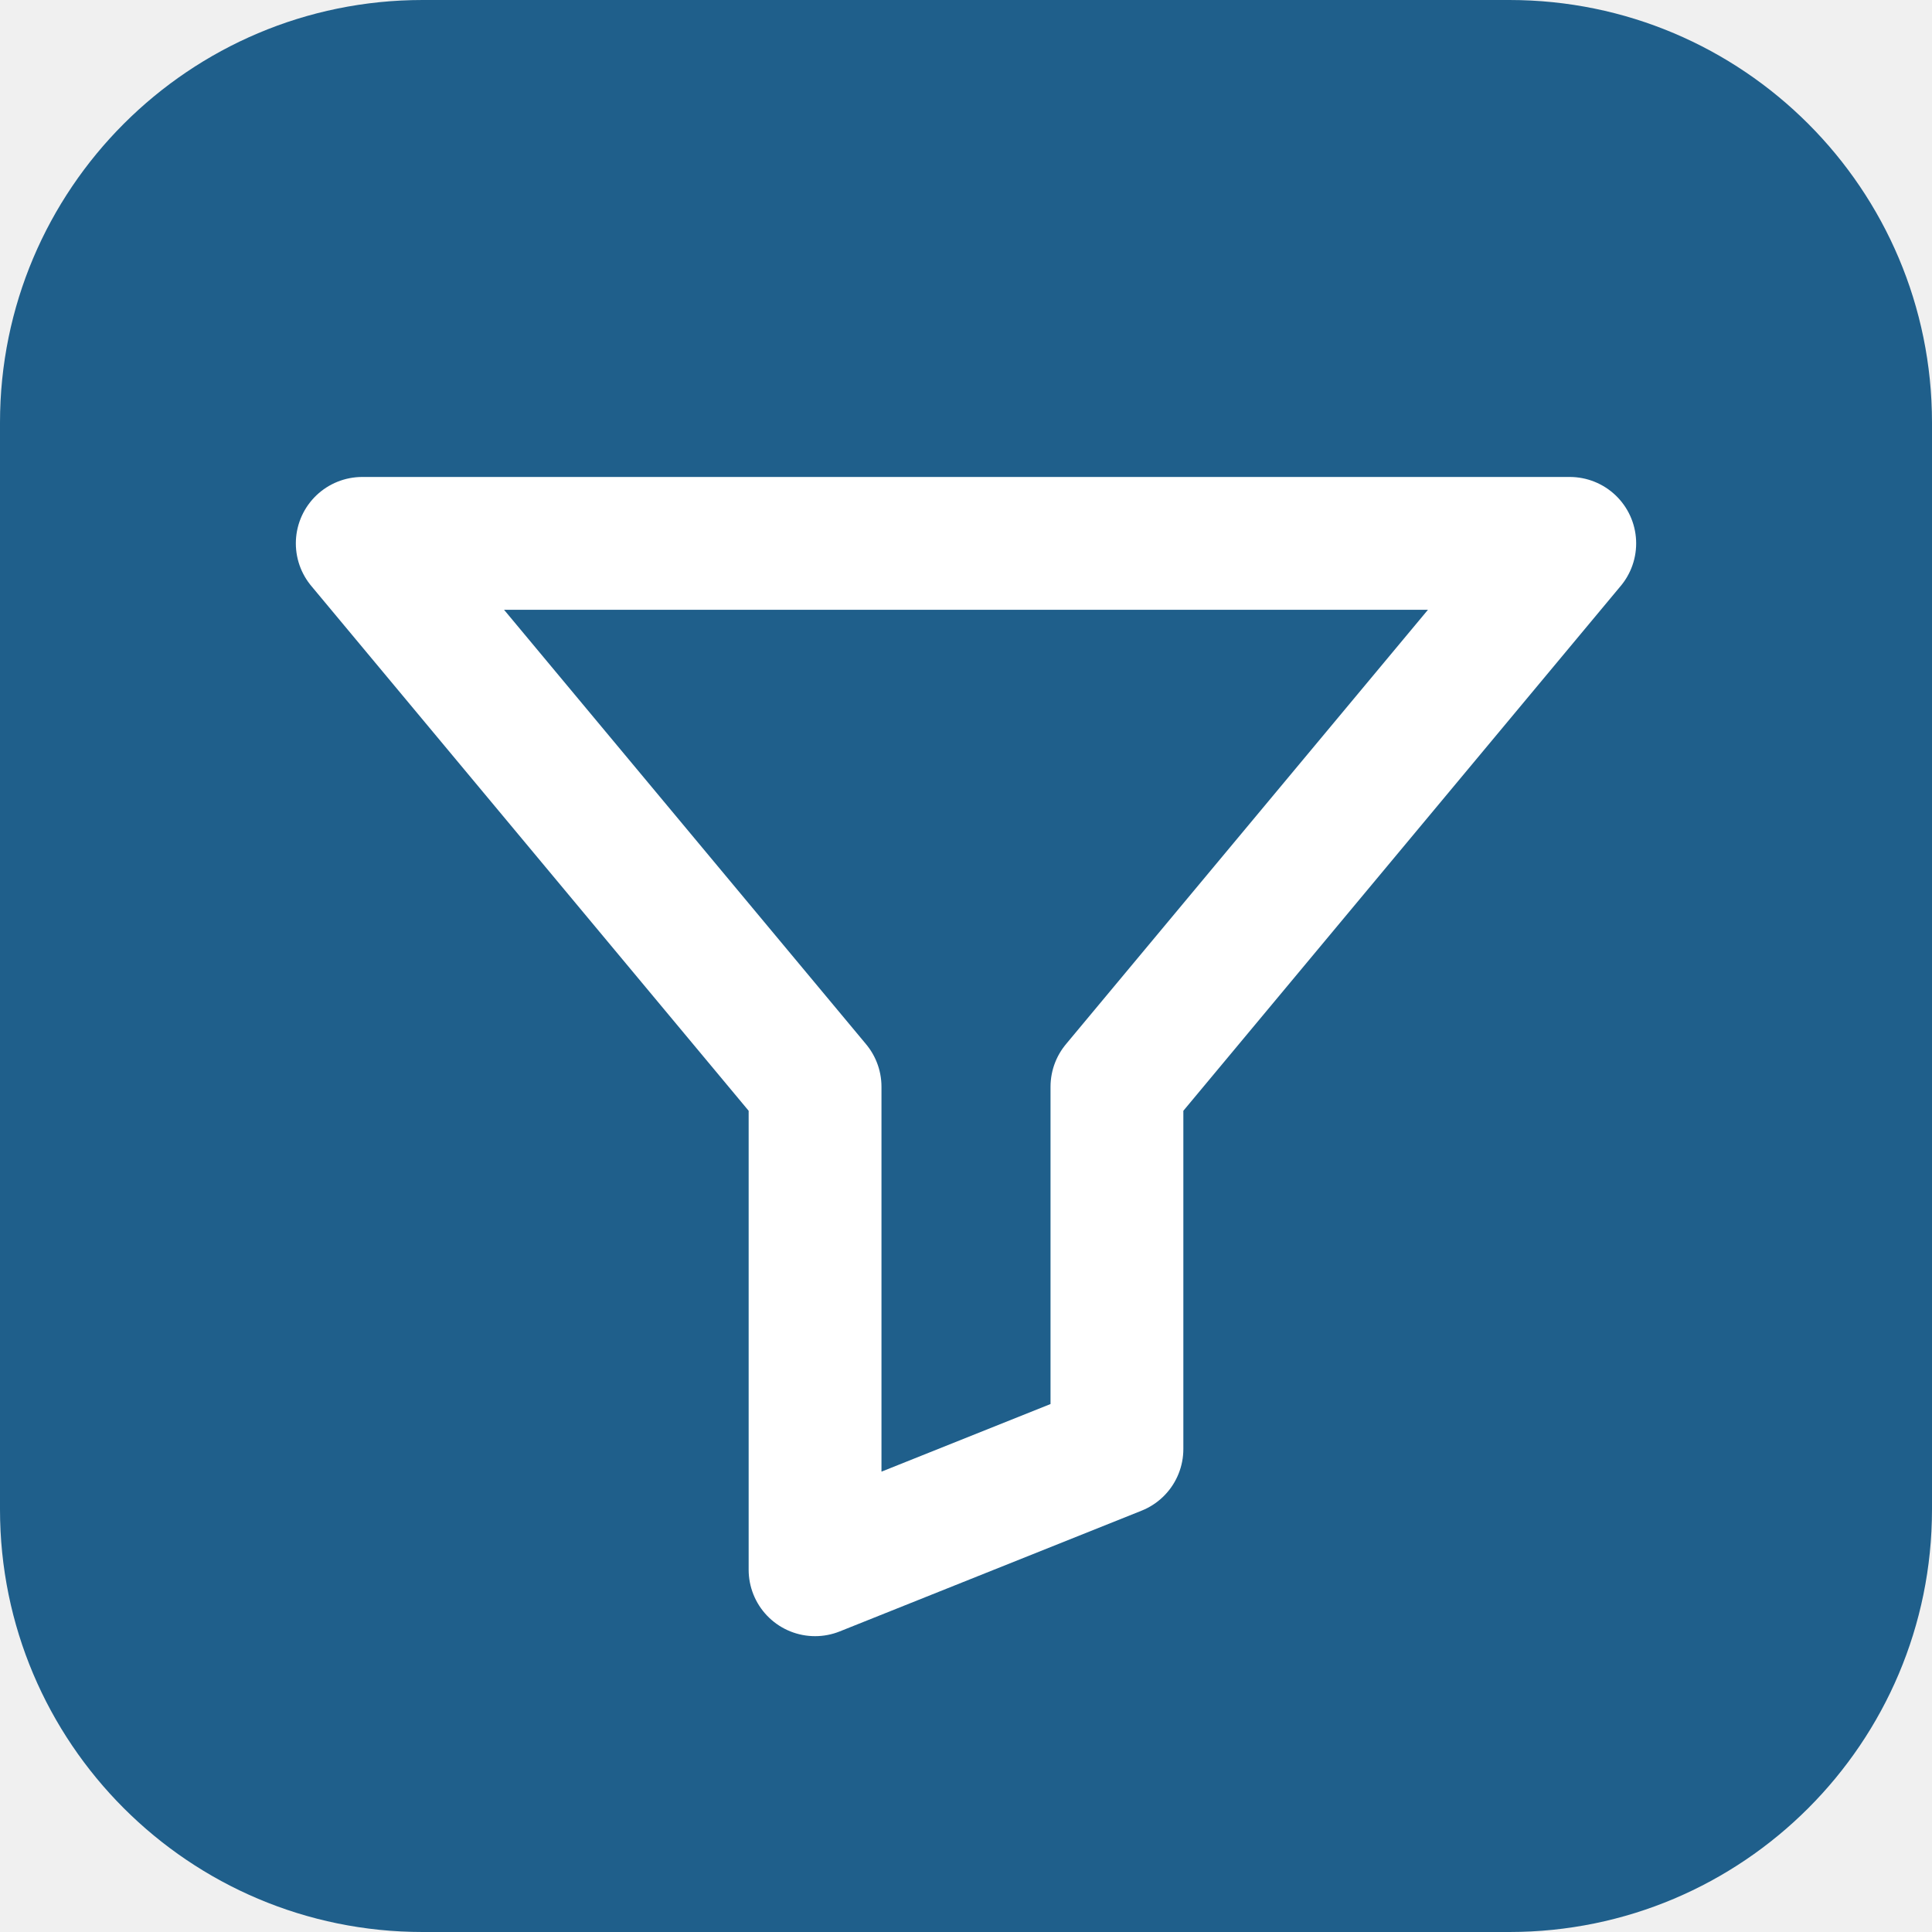
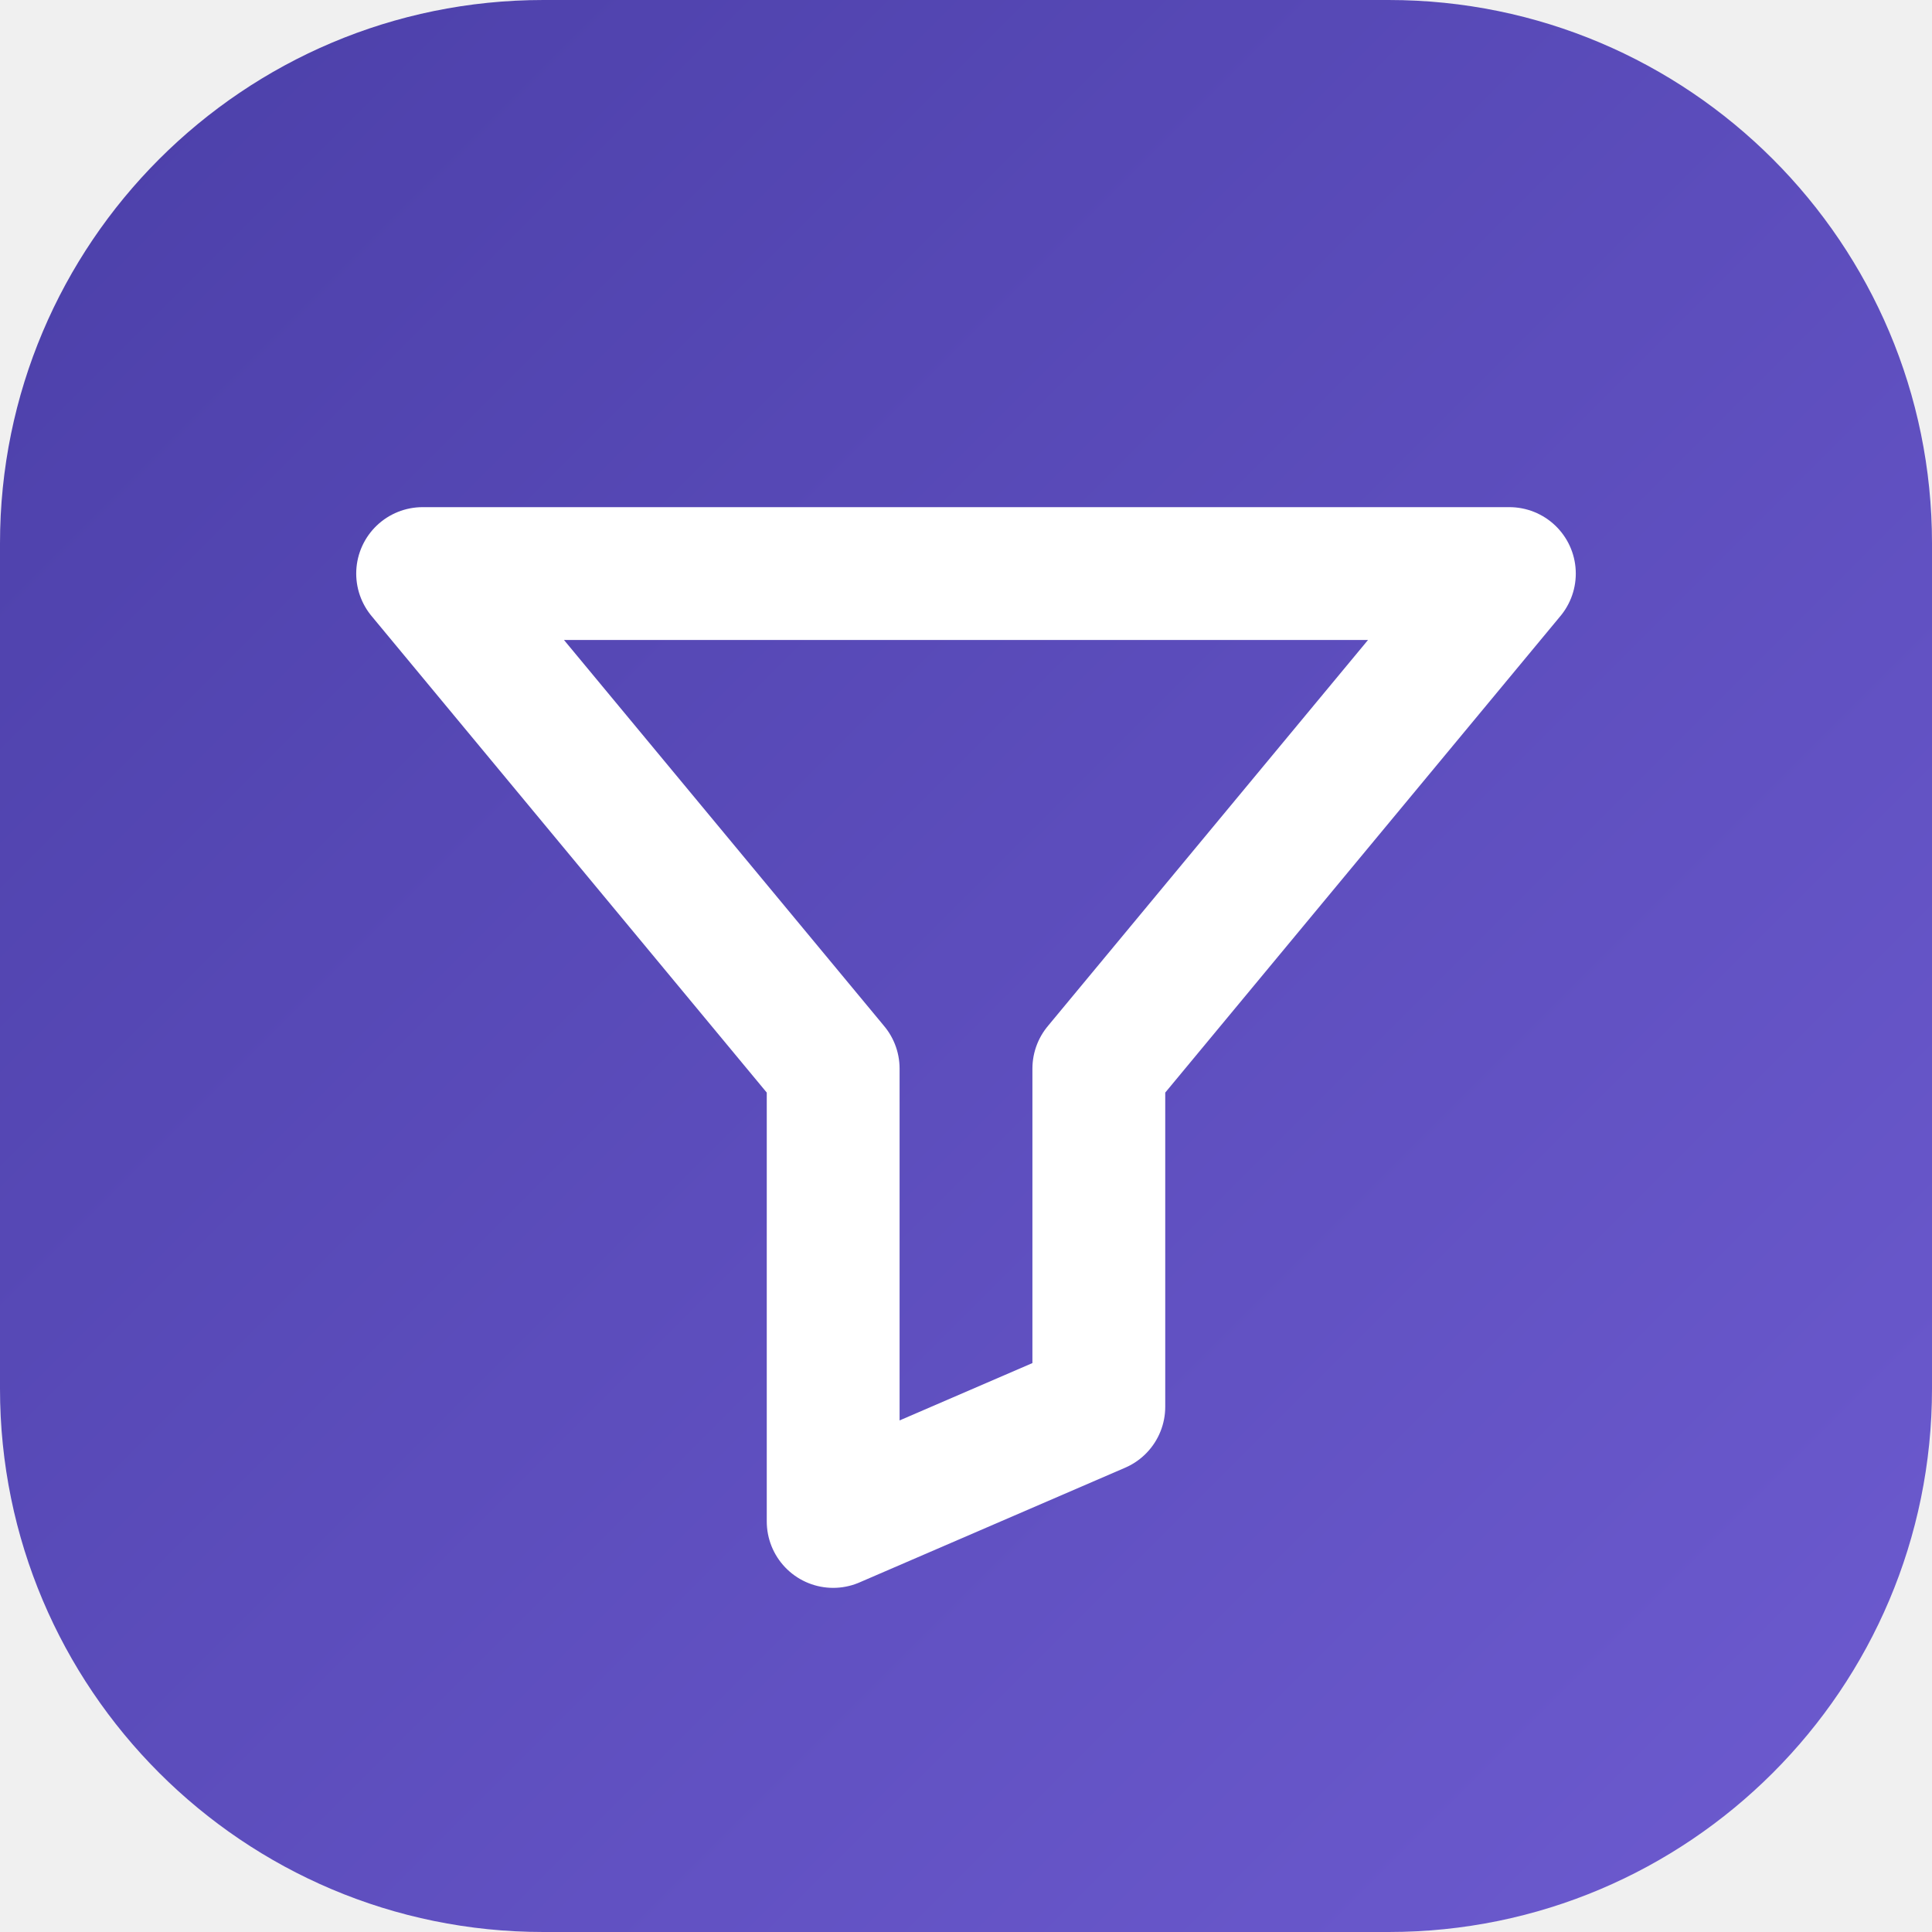
<svg xmlns="http://www.w3.org/2000/svg" viewBox="0 0 32 32">
-   <rect width="32" height="32" rx="7" fill="#1f5f8b" />
-   <path d="M6 9h20l-7.5 9v6l-5 2v-8z" fill="none" stroke="#fff" stroke-width="2.2" stroke-linejoin="round" />
+   <defs>
+     <linearGradient id="g" x1="0" y1="0" x2="1" y2="1">
+       <stop offset="0" stop-color="#4b3fa8" />
+       <stop offset="1" stop-color="#6d5bd0" />
+     </linearGradient>
+   </defs>
+   <rect width="32" height="32" rx="9" fill="url(#g)" />
+   <path d="M7 9.5h18l-6.8 8.2v5.6l-4.4 1.9v-7.5z" fill="none" stroke="#fff" stroke-width="2.2" stroke-linejoin="round" />
</svg>
